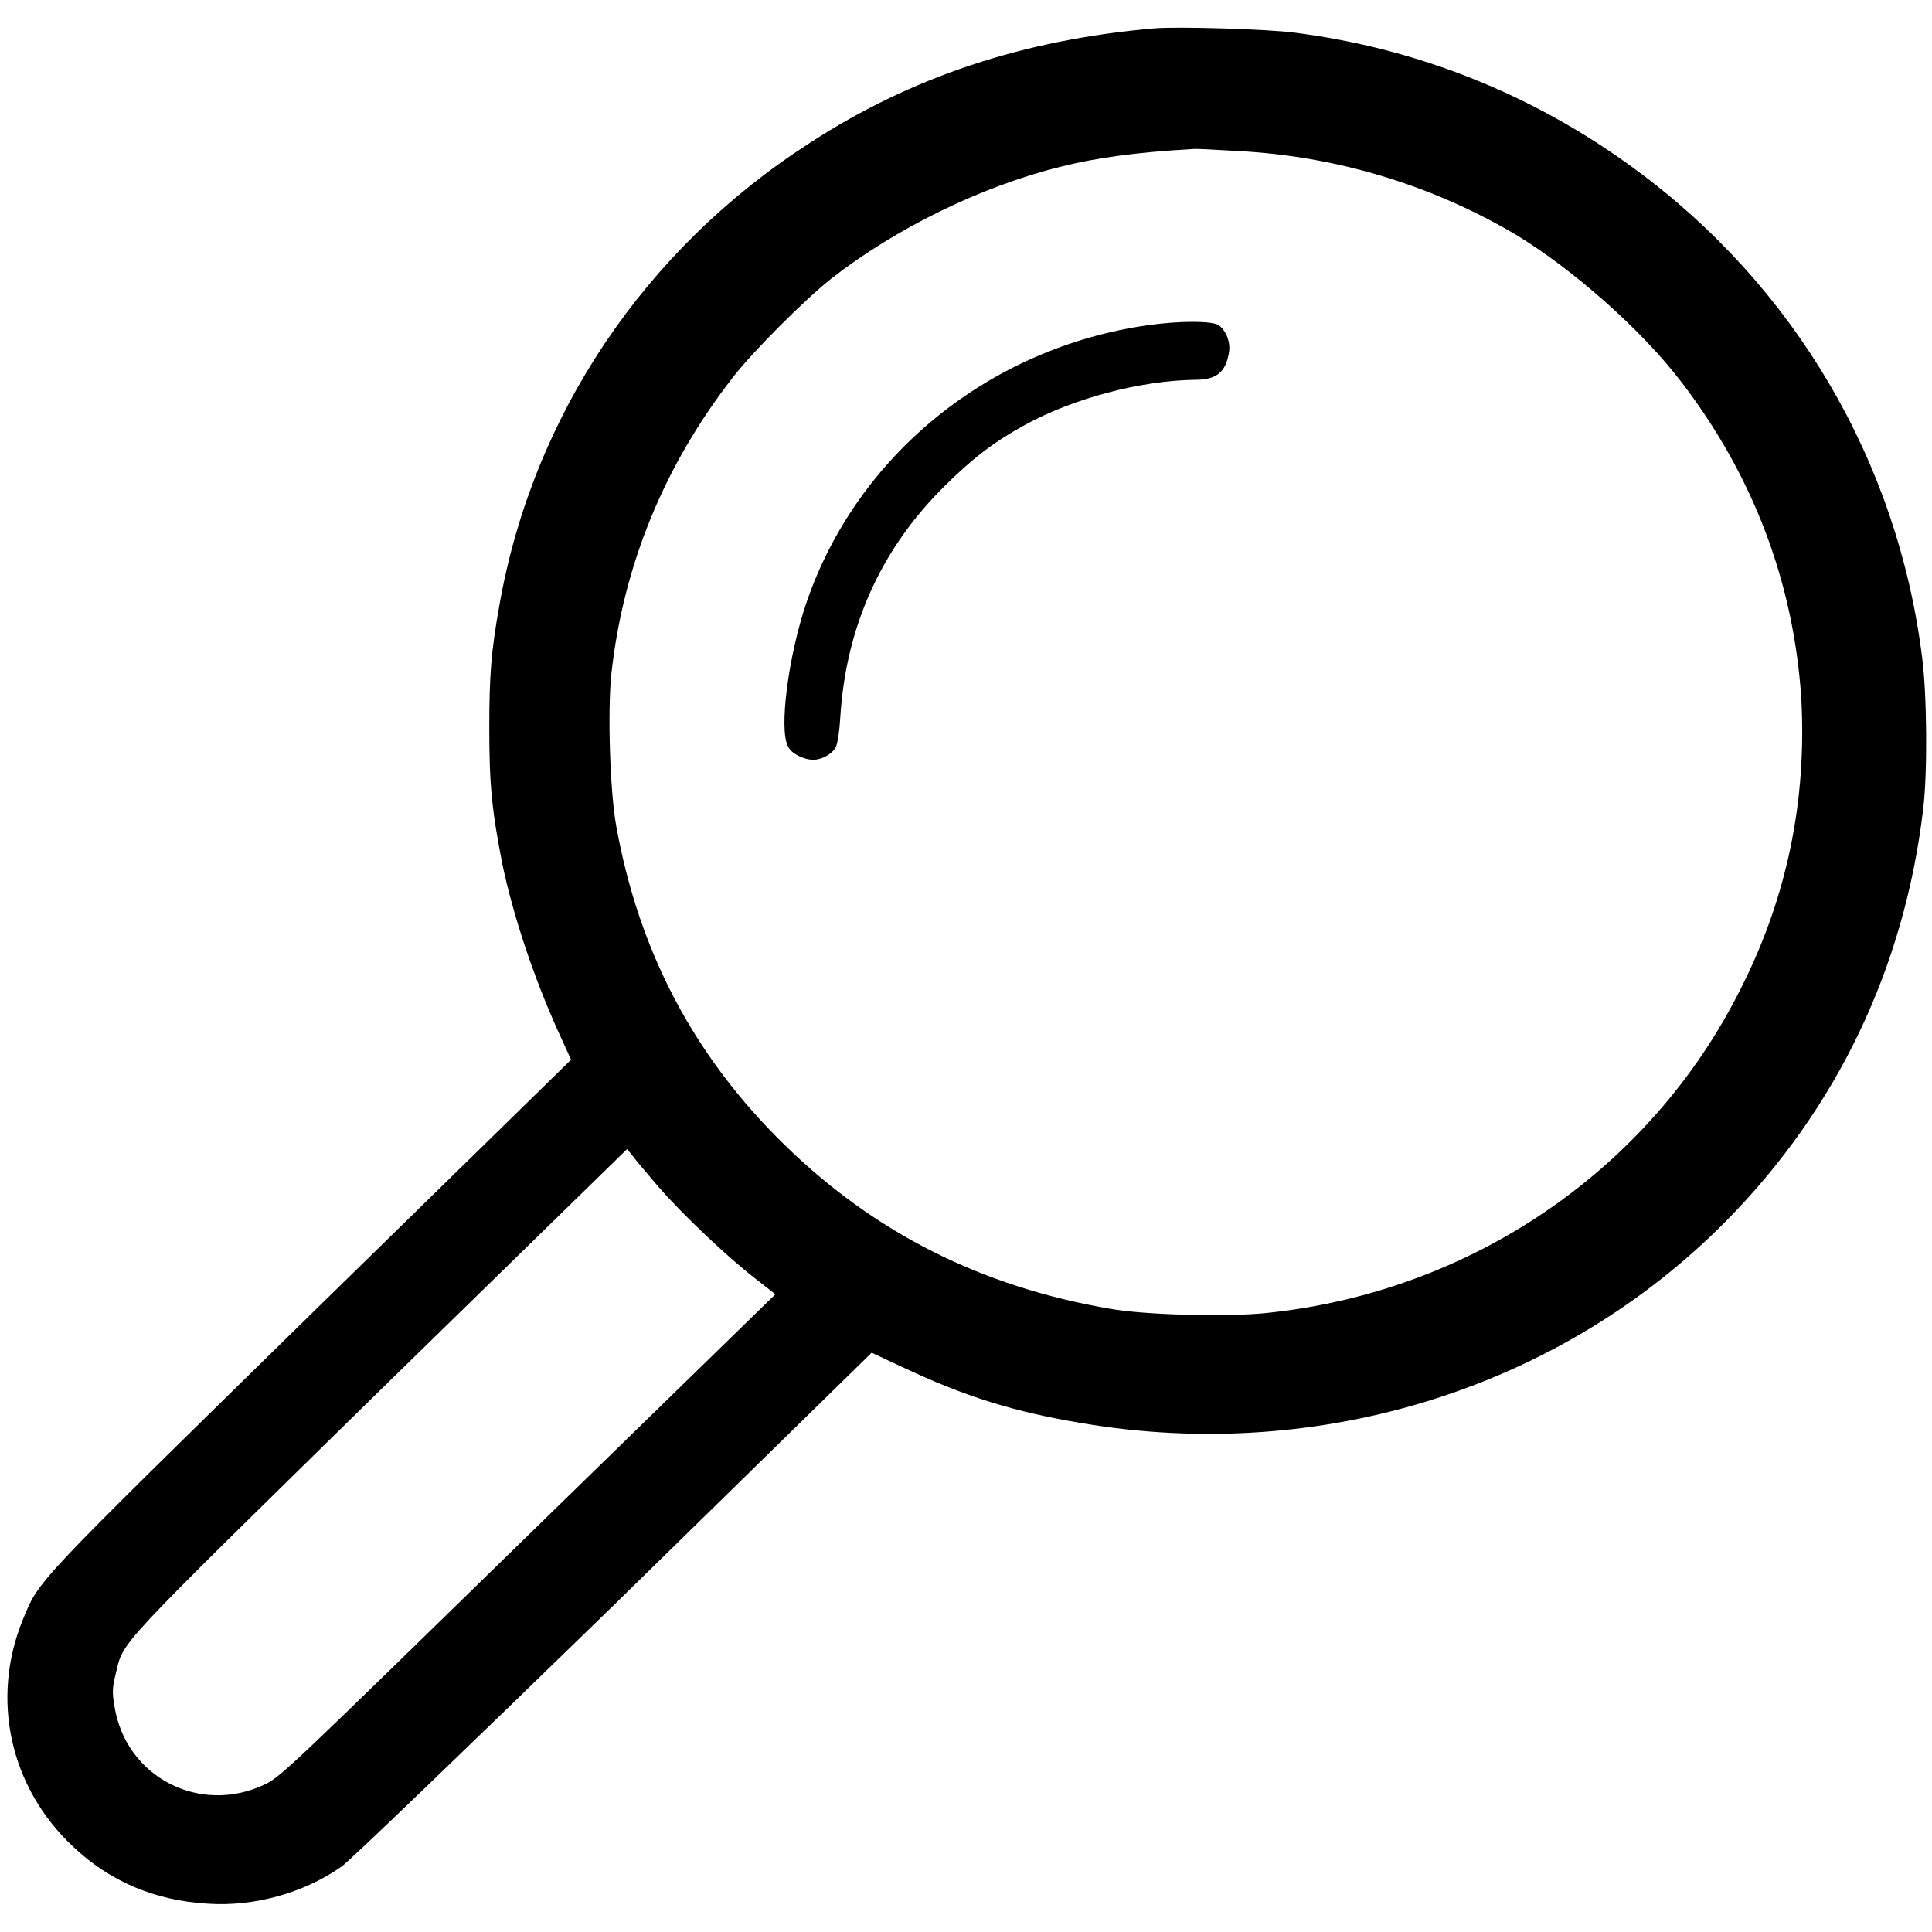
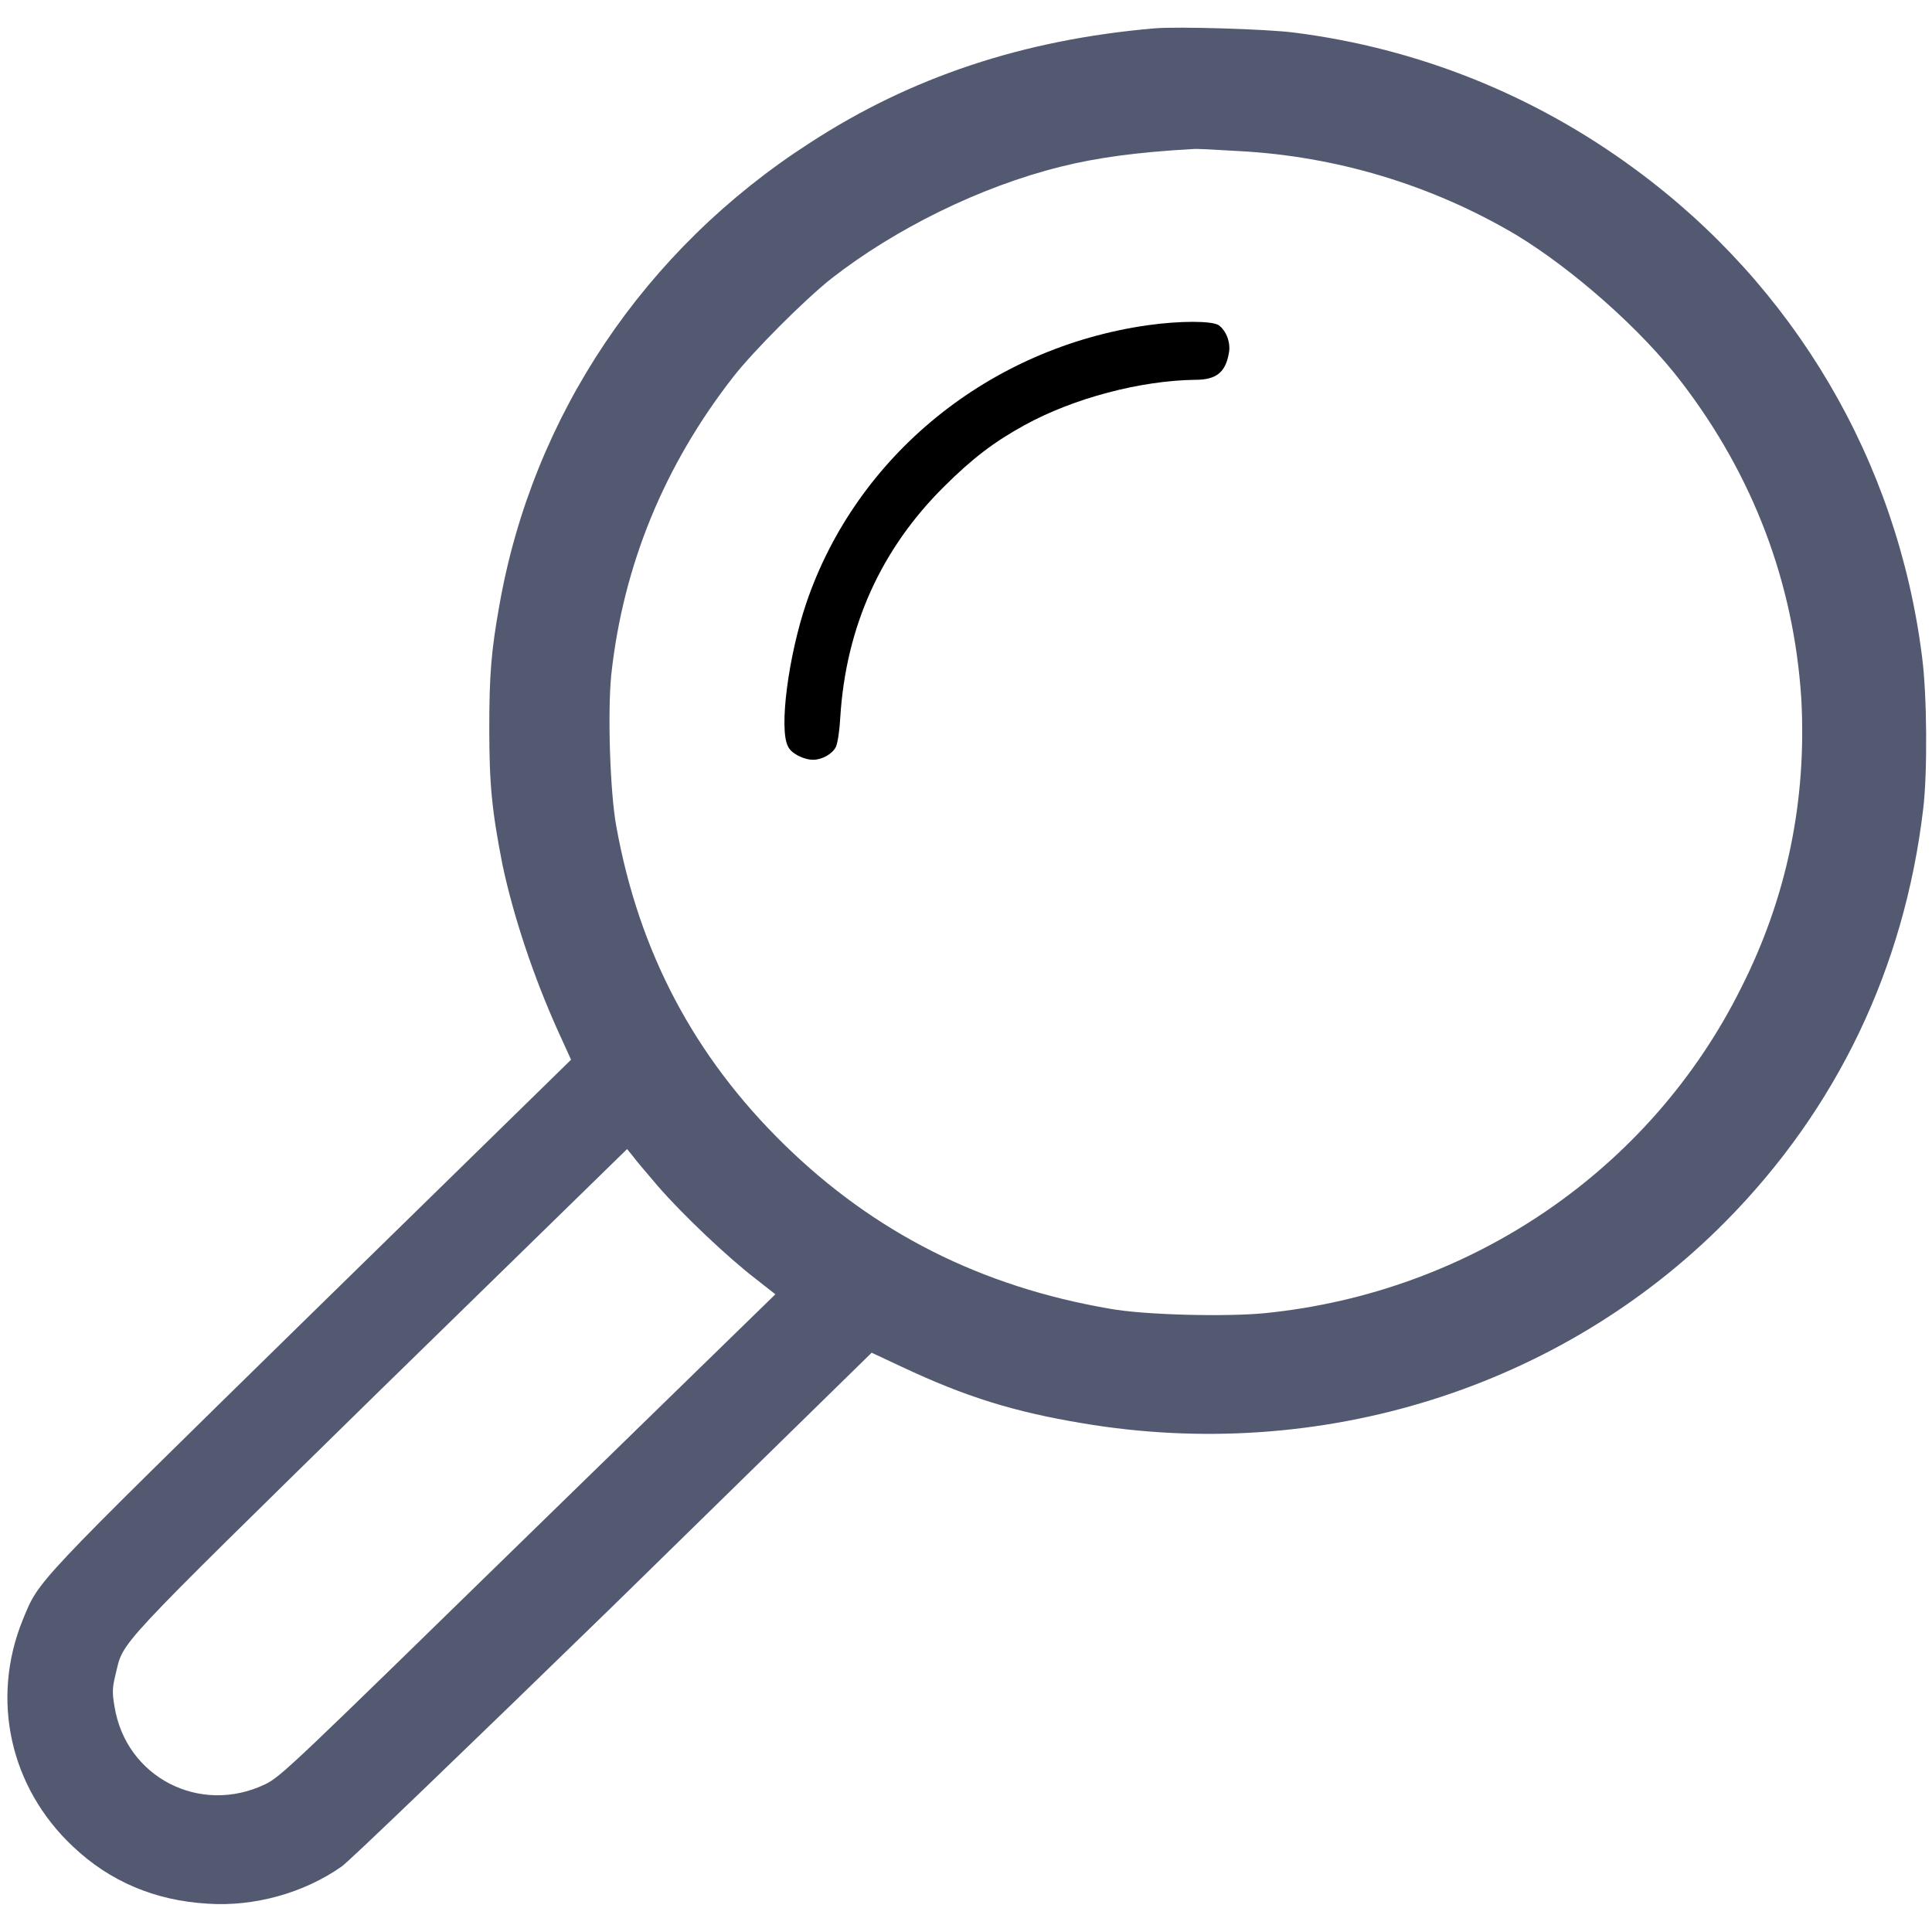
<svg xmlns="http://www.w3.org/2000/svg" width="12px" height="12px" viewBox="0 0 12 12" version="1.1">
  <g id="surface1">
-     <path style=" stroke:none;fill-rule:nonzero;fill:rgb(0,0,0);fill-opacity:1;" d="M 7.172 0.176 C 6.355 0.246 5.656 0.48 5.031 0.887 C 4.004 1.547 3.309 2.582 3.102 3.758 C 3.051 4.043 3.039 4.191 3.039 4.523 C 3.039 4.871 3.055 5.035 3.121 5.371 C 3.188 5.688 3.312 6.062 3.465 6.402 L 3.547 6.582 L 1.934 8.16 C 0.188 9.871 0.246 9.809 0.141 10.062 C -0.059 10.555 0.062 11.102 0.453 11.469 C 0.684 11.688 0.965 11.805 1.289 11.824 C 1.578 11.844 1.887 11.758 2.121 11.594 C 2.16 11.57 2.918 10.84 3.805 9.977 L 5.414 8.402 L 5.598 8.488 C 5.996 8.676 6.301 8.77 6.723 8.84 C 8.203 9.09 9.695 8.621 10.719 7.586 C 11.41 6.887 11.828 6.012 11.945 5.027 C 11.973 4.801 11.969 4.309 11.938 4.078 C 11.785 2.863 11.145 1.777 10.156 1.051 C 9.531 0.59 8.809 0.301 8.043 0.203 C 7.871 0.18 7.309 0.164 7.172 0.176 Z M 7.688 0.938 C 8.297 0.969 8.891 1.148 9.414 1.457 C 9.77 1.672 10.199 2.051 10.445 2.375 C 10.891 2.957 11.141 3.621 11.188 4.336 C 11.223 4.965 11.102 5.57 10.812 6.141 C 10.25 7.266 9.137 8.027 7.859 8.156 C 7.621 8.18 7.109 8.168 6.895 8.129 C 6.094 7.992 5.43 7.656 4.871 7.109 C 4.312 6.562 3.969 5.914 3.828 5.133 C 3.789 4.922 3.773 4.422 3.797 4.188 C 3.871 3.512 4.125 2.891 4.555 2.34 C 4.68 2.18 4.996 1.863 5.164 1.73 C 5.559 1.422 6.086 1.16 6.59 1.035 C 6.809 0.98 7.062 0.945 7.406 0.926 C 7.422 0.922 7.547 0.93 7.688 0.938 Z M 4.086 7.367 C 4.238 7.543 4.523 7.812 4.691 7.941 L 4.816 8.039 L 3.281 9.535 C 1.836 10.945 1.746 11.035 1.648 11.082 C 1.242 11.277 0.781 11.039 0.711 10.598 C 0.695 10.508 0.699 10.477 0.719 10.395 C 0.77 10.188 0.691 10.273 2.355 8.641 L 3.895 7.137 L 3.93 7.18 C 3.949 7.207 4.02 7.289 4.086 7.367 Z M 4.086 7.367 " />
-     <path style=" stroke:none;fill-rule:nonzero;fill:rgb(0%,0%,0%);fill-opacity:1;" d="M 7.129 2.02 C 6.145 2.16 5.32 2.828 5.008 3.746 C 4.898 4.07 4.836 4.531 4.895 4.637 C 4.914 4.68 4.992 4.719 5.051 4.719 C 5.105 4.719 5.168 4.684 5.191 4.641 C 5.203 4.617 5.215 4.535 5.219 4.457 C 5.254 3.891 5.473 3.41 5.863 3.023 C 6.039 2.848 6.172 2.746 6.363 2.641 C 6.668 2.473 7.086 2.363 7.426 2.359 C 7.555 2.359 7.613 2.312 7.633 2.191 C 7.645 2.129 7.617 2.055 7.57 2.02 C 7.527 1.992 7.328 1.992 7.129 2.02 Z M 7.129 2.02 " />
+     <path style=" stroke:none;fill-rule:nonzero;fill:rgb(82,89,113);fill-opacity:1;" d="M 7.172 0.176 C 6.355 0.246 5.656 0.48 5.031 0.887 C 4.004 1.547 3.309 2.582 3.102 3.758 C 3.051 4.043 3.039 4.191 3.039 4.523 C 3.039 4.871 3.055 5.035 3.121 5.371 C 3.188 5.688 3.312 6.062 3.465 6.402 L 3.547 6.582 L 1.934 8.16 C 0.188 9.871 0.246 9.809 0.141 10.062 C -0.059 10.555 0.062 11.102 0.453 11.469 C 0.684 11.688 0.965 11.805 1.289 11.824 C 1.578 11.844 1.887 11.758 2.121 11.594 C 2.16 11.57 2.918 10.84 3.805 9.977 L 5.414 8.402 L 5.598 8.488 C 5.996 8.676 6.301 8.77 6.723 8.84 C 8.203 9.09 9.695 8.621 10.719 7.586 C 11.41 6.887 11.828 6.012 11.945 5.027 C 11.973 4.801 11.969 4.309 11.938 4.078 C 11.785 2.863 11.145 1.777 10.156 1.051 C 9.531 0.59 8.809 0.301 8.043 0.203 C 7.871 0.18 7.309 0.164 7.172 0.176 Z M 7.688 0.938 C 8.297 0.969 8.891 1.148 9.414 1.457 C 9.77 1.672 10.199 2.051 10.445 2.375 C 10.891 2.957 11.141 3.621 11.188 4.336 C 11.223 4.965 11.102 5.57 10.812 6.141 C 10.25 7.266 9.137 8.027 7.859 8.156 C 7.621 8.18 7.109 8.168 6.895 8.129 C 6.094 7.992 5.43 7.656 4.871 7.109 C 4.312 6.562 3.969 5.914 3.828 5.133 C 3.789 4.922 3.773 4.422 3.797 4.188 C 3.871 3.512 4.125 2.891 4.555 2.34 C 4.68 2.18 4.996 1.863 5.164 1.73 C 5.559 1.422 6.086 1.16 6.59 1.035 C 6.809 0.98 7.062 0.945 7.406 0.926 C 7.422 0.922 7.547 0.93 7.688 0.938 Z M 4.086 7.367 C 4.238 7.543 4.523 7.812 4.691 7.941 L 4.816 8.039 L 3.281 9.535 C 1.836 10.945 1.746 11.035 1.648 11.082 C 1.242 11.277 0.781 11.039 0.711 10.598 C 0.695 10.508 0.699 10.477 0.719 10.395 C 0.77 10.188 0.691 10.273 2.355 8.641 L 3.895 7.137 L 3.93 7.18 C 3.949 7.207 4.02 7.289 4.086 7.367 Z M 4.086 7.367 " />
+     <path style=" stroke:none;fill-rule:nonzero;fill:rgb(0,0,0);fill-opacity:1;" d="M 7.129 2.02 C 6.145 2.16 5.32 2.828 5.008 3.746 C 4.898 4.07 4.836 4.531 4.895 4.637 C 4.914 4.68 4.992 4.719 5.051 4.719 C 5.105 4.719 5.168 4.684 5.191 4.641 C 5.203 4.617 5.215 4.535 5.219 4.457 C 5.254 3.891 5.473 3.41 5.863 3.023 C 6.039 2.848 6.172 2.746 6.363 2.641 C 6.668 2.473 7.086 2.363 7.426 2.359 C 7.555 2.359 7.613 2.312 7.633 2.191 C 7.645 2.129 7.617 2.055 7.57 2.02 C 7.527 1.992 7.328 1.992 7.129 2.02 Z M 7.129 2.02 " />
  </g>
</svg>
